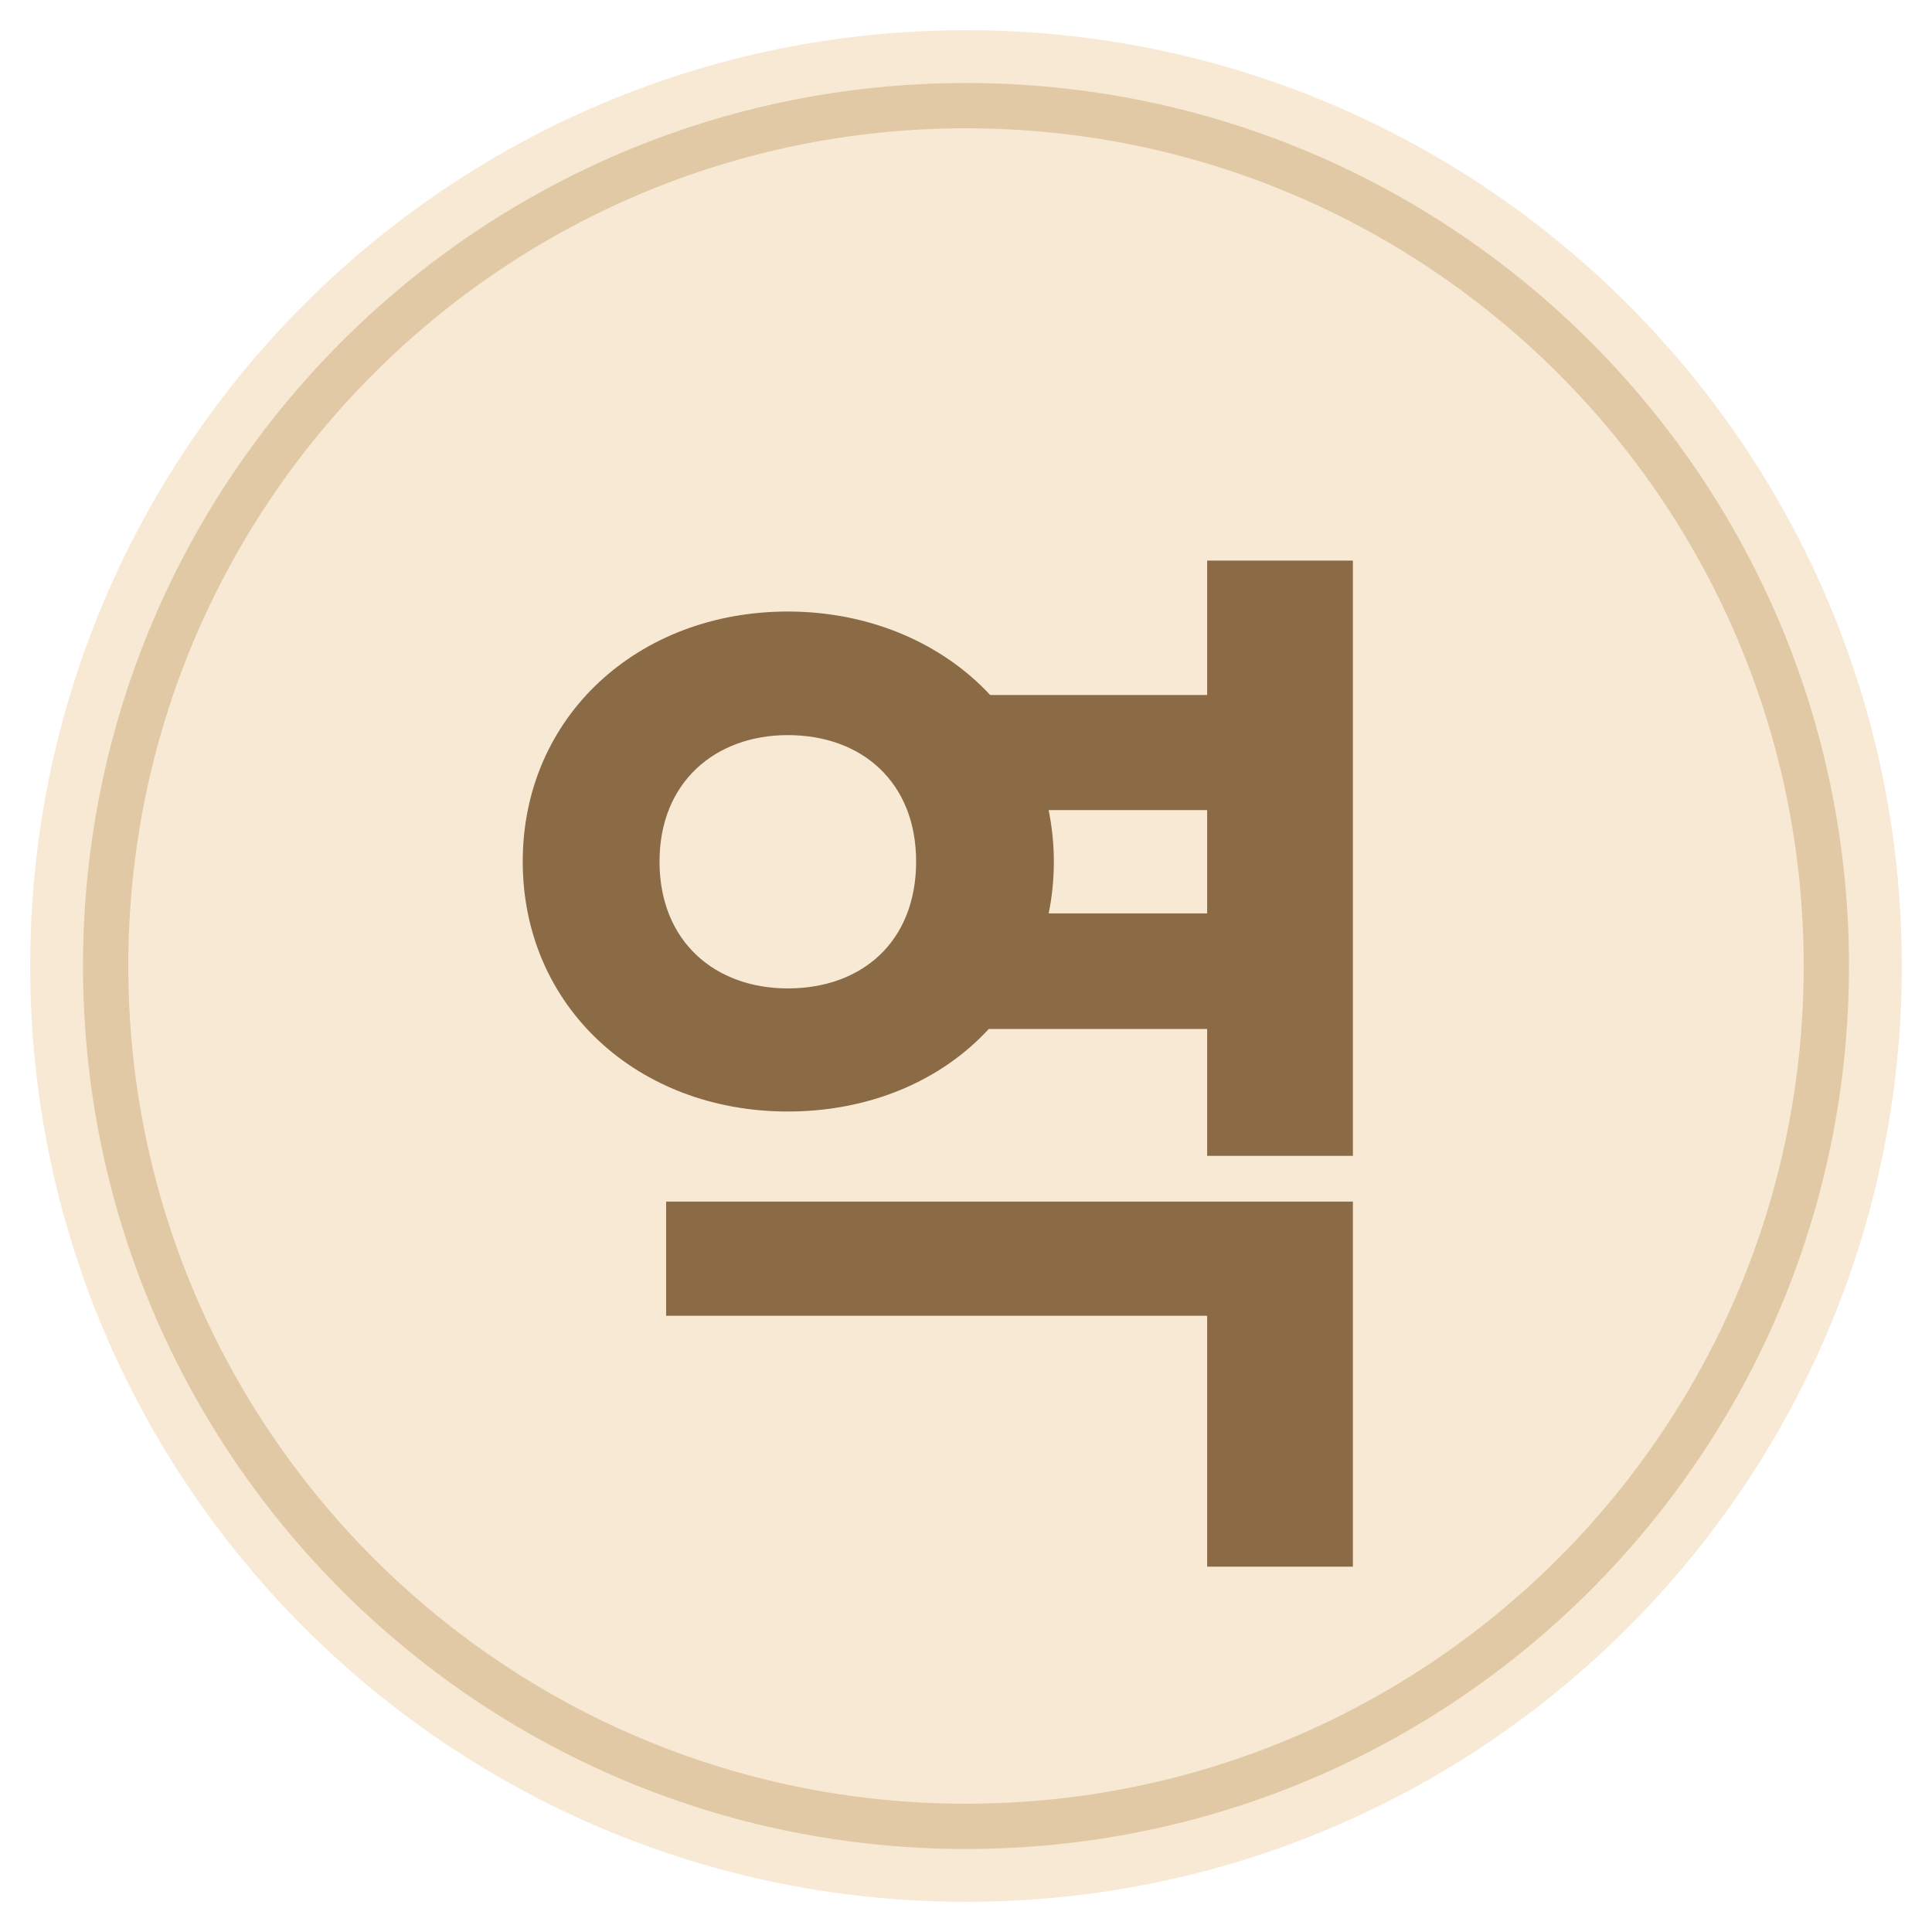
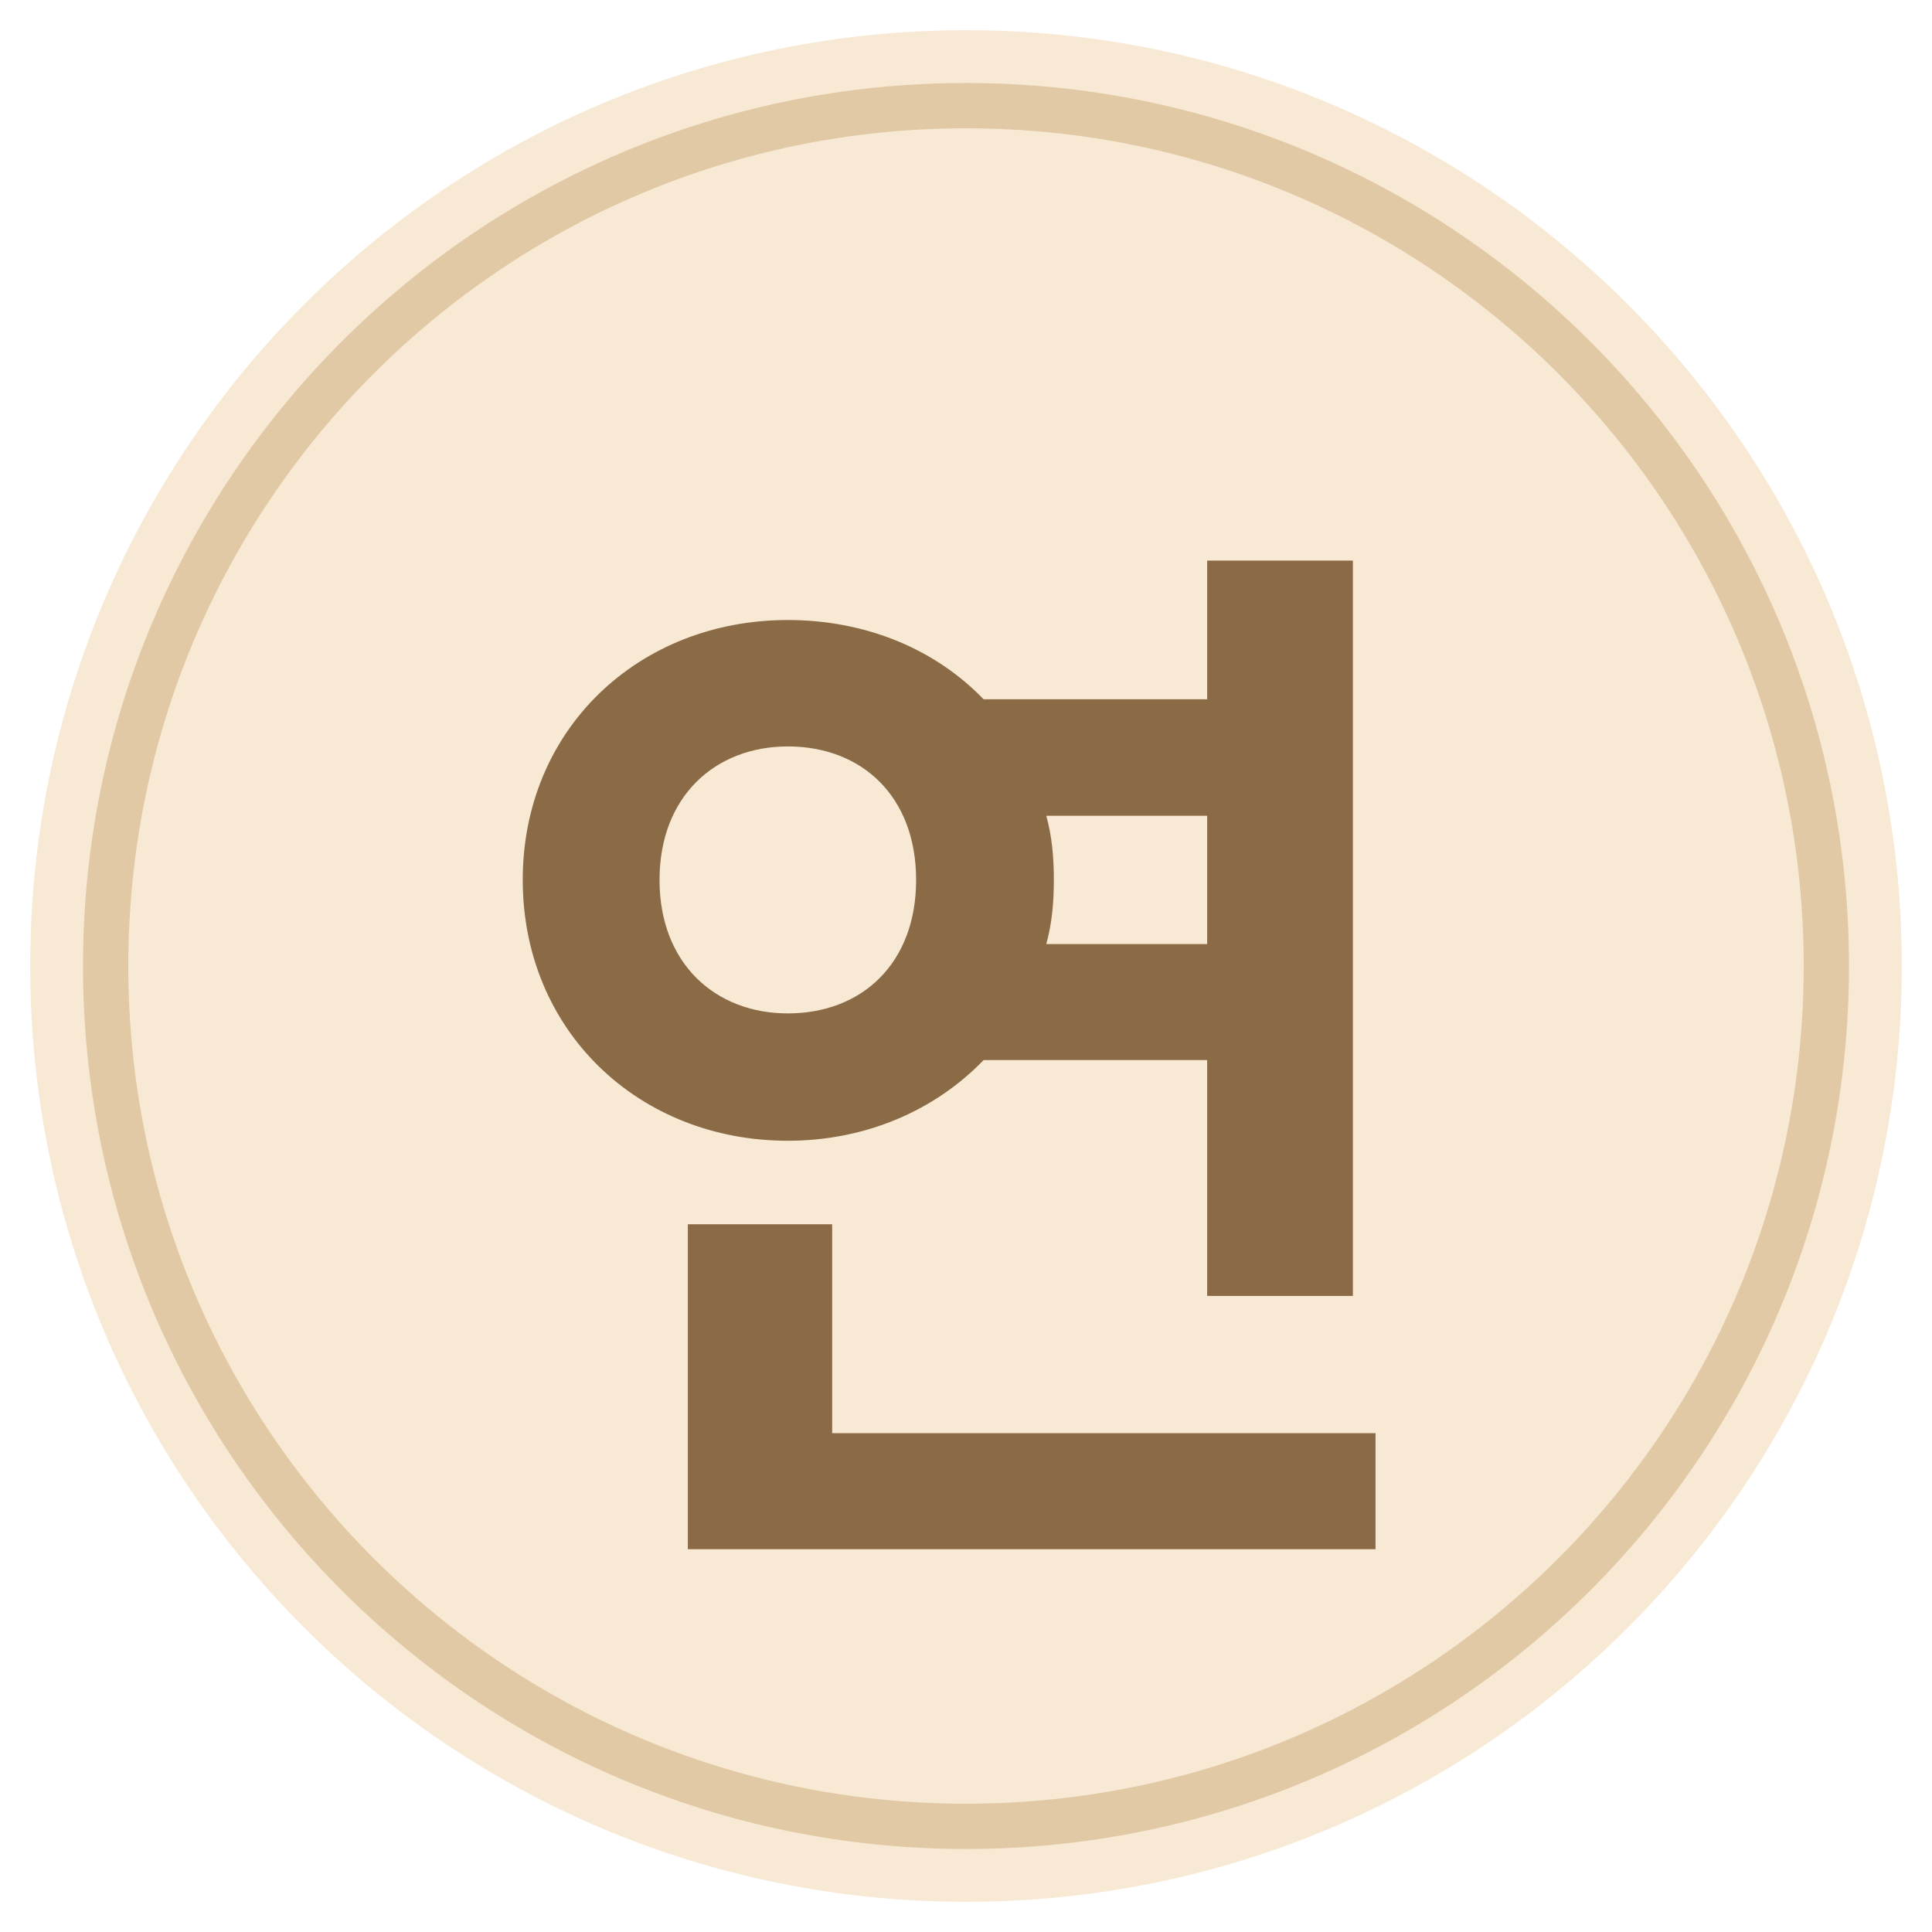
<svg xmlns="http://www.w3.org/2000/svg" viewBox="0 0 64 64" width="64" height="64">
  <circle cx="32" cy="32" r="31" fill="#F8E9D4" />
  <circle cx="32" cy="32" r="28.5" fill="none" stroke="#E0C9A4" stroke-width="1.5" />
-   <text x="32" y="33" text-anchor="middle" dominant-baseline="central" font-family="'Gowun Batang','Nanum Myeongjo','Apple SD Gothic Neo','Malgun Gothic',serif" font-size="36" font-weight="700" fill="#8A6B45">역</text>
+   <text x="32" y="33" text-anchor="middle" dominant-baseline="central" font-family="'Gowun Batang','Nanum Myeongjo','Apple SD Gothic Neo','Malgun Gothic',serif" font-size="36" font-weight="700" fill="#8A6B45">연</text>
</svg>
